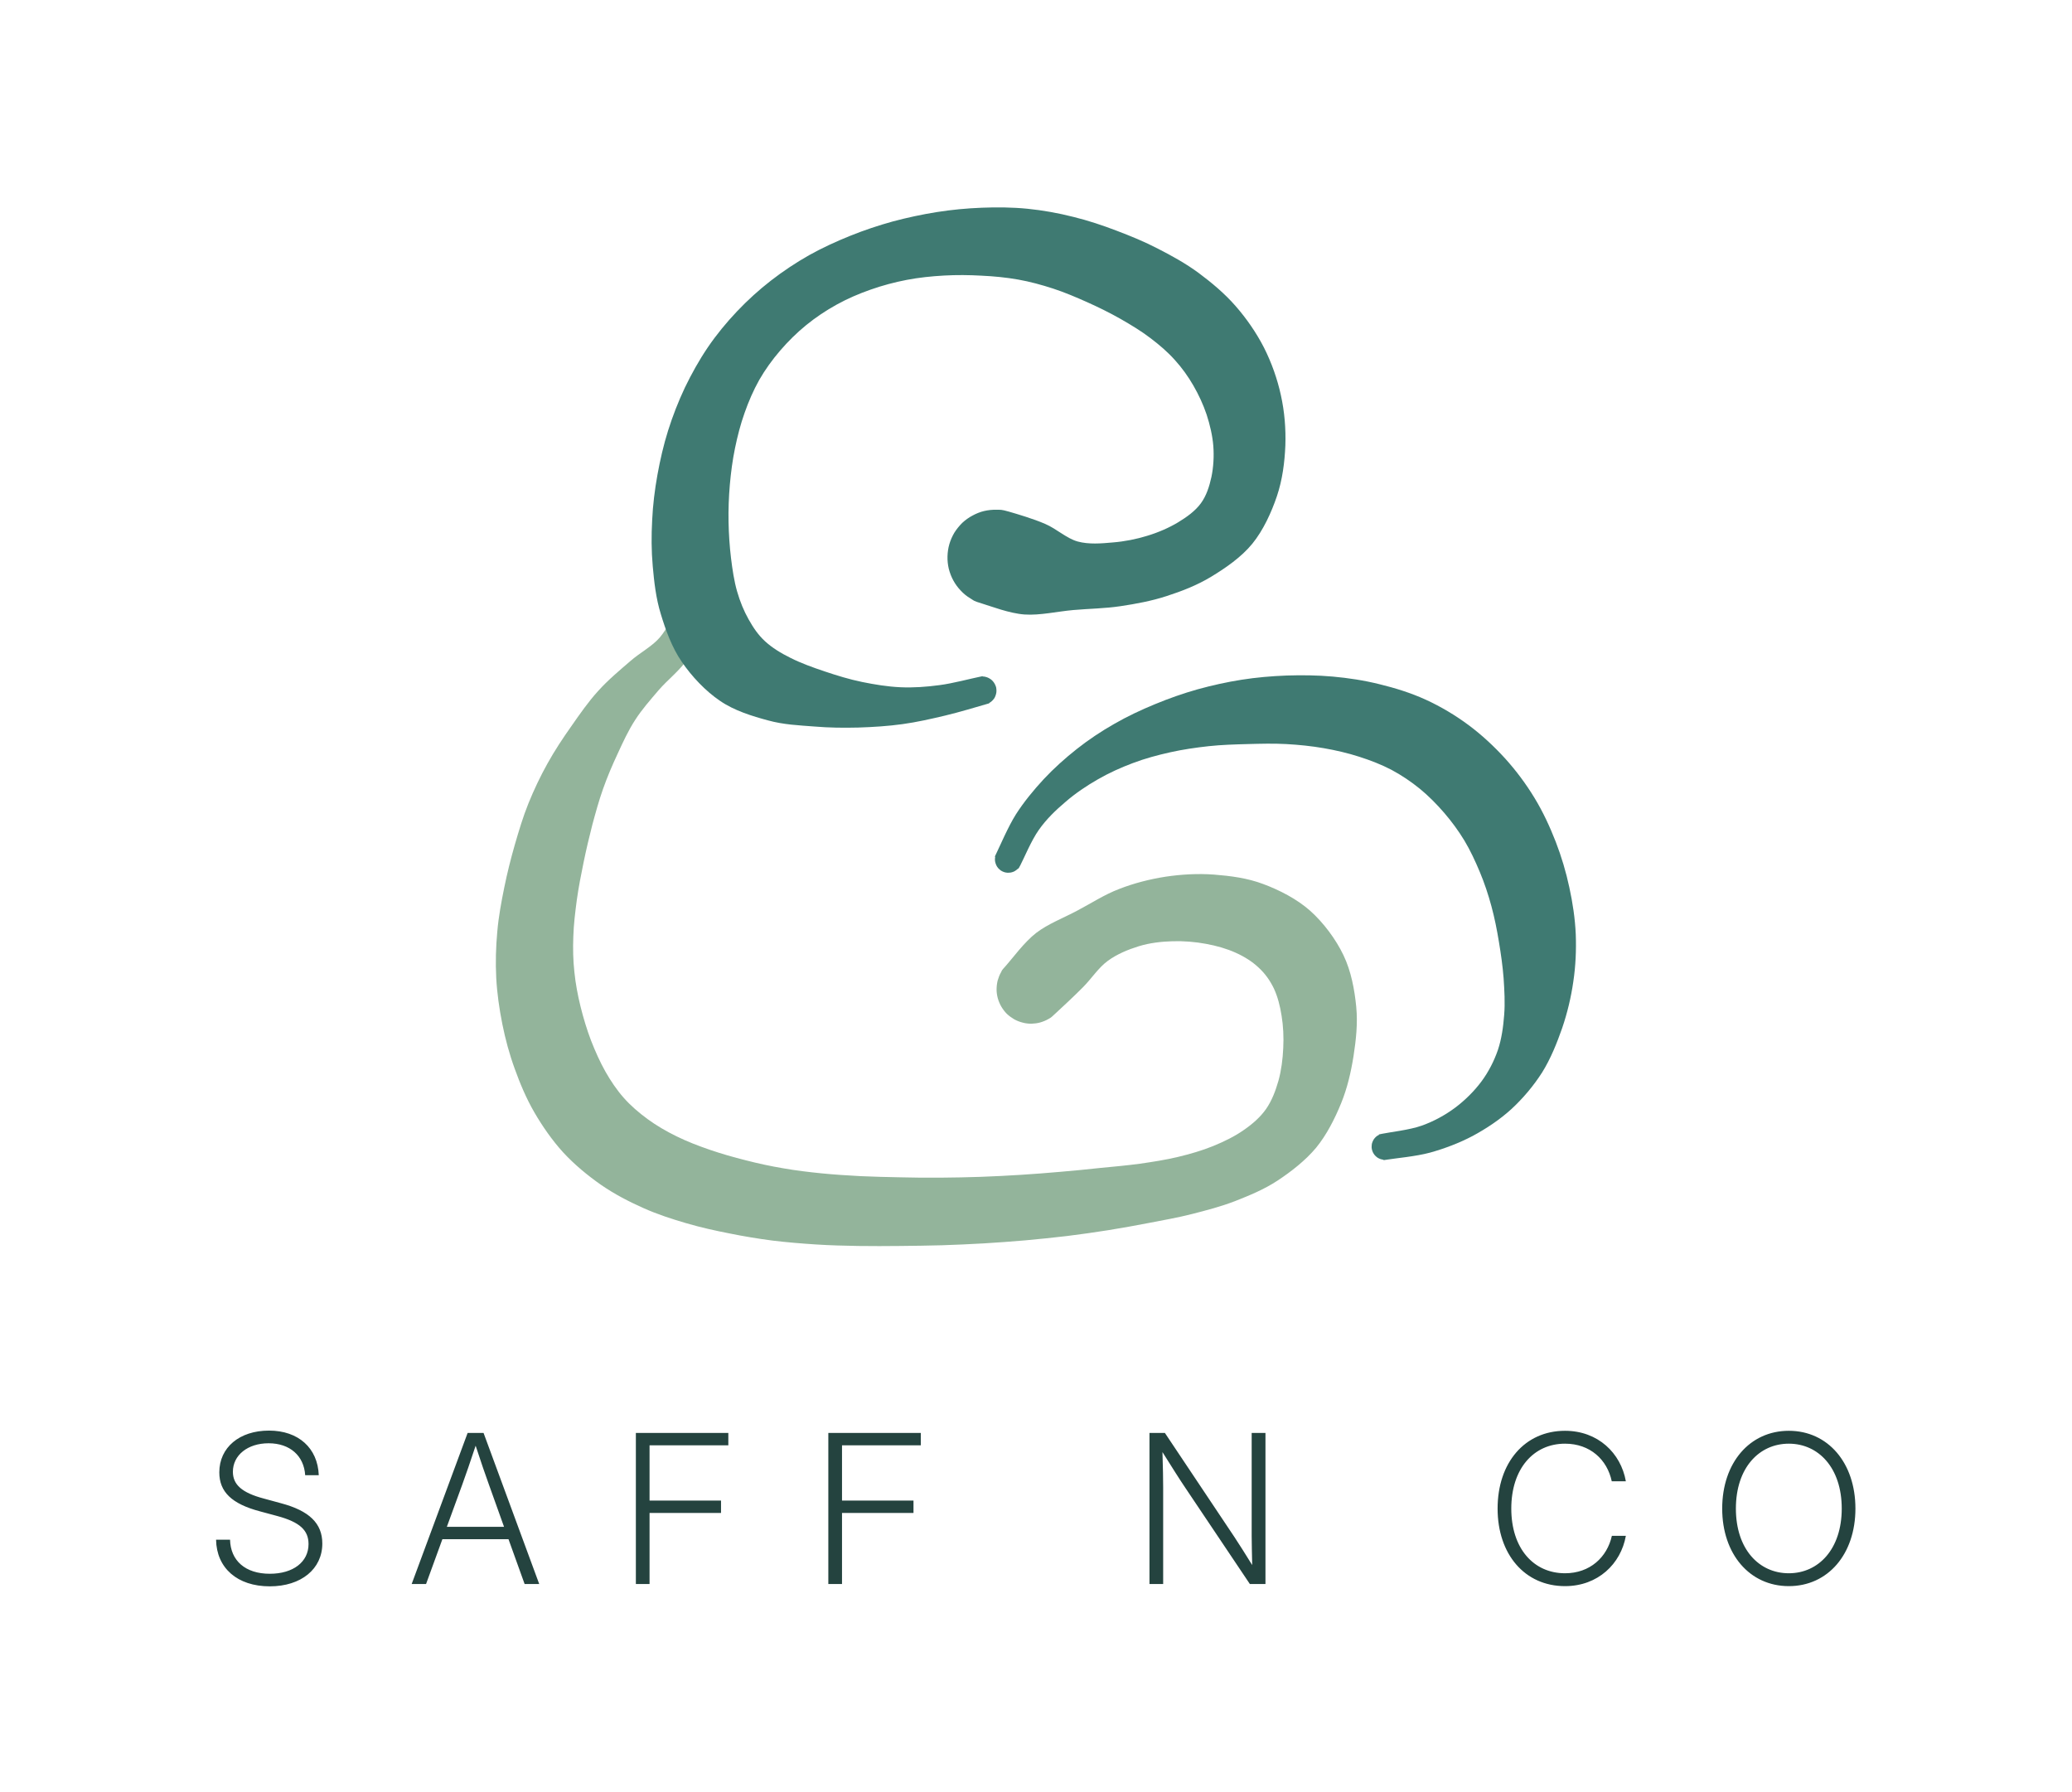
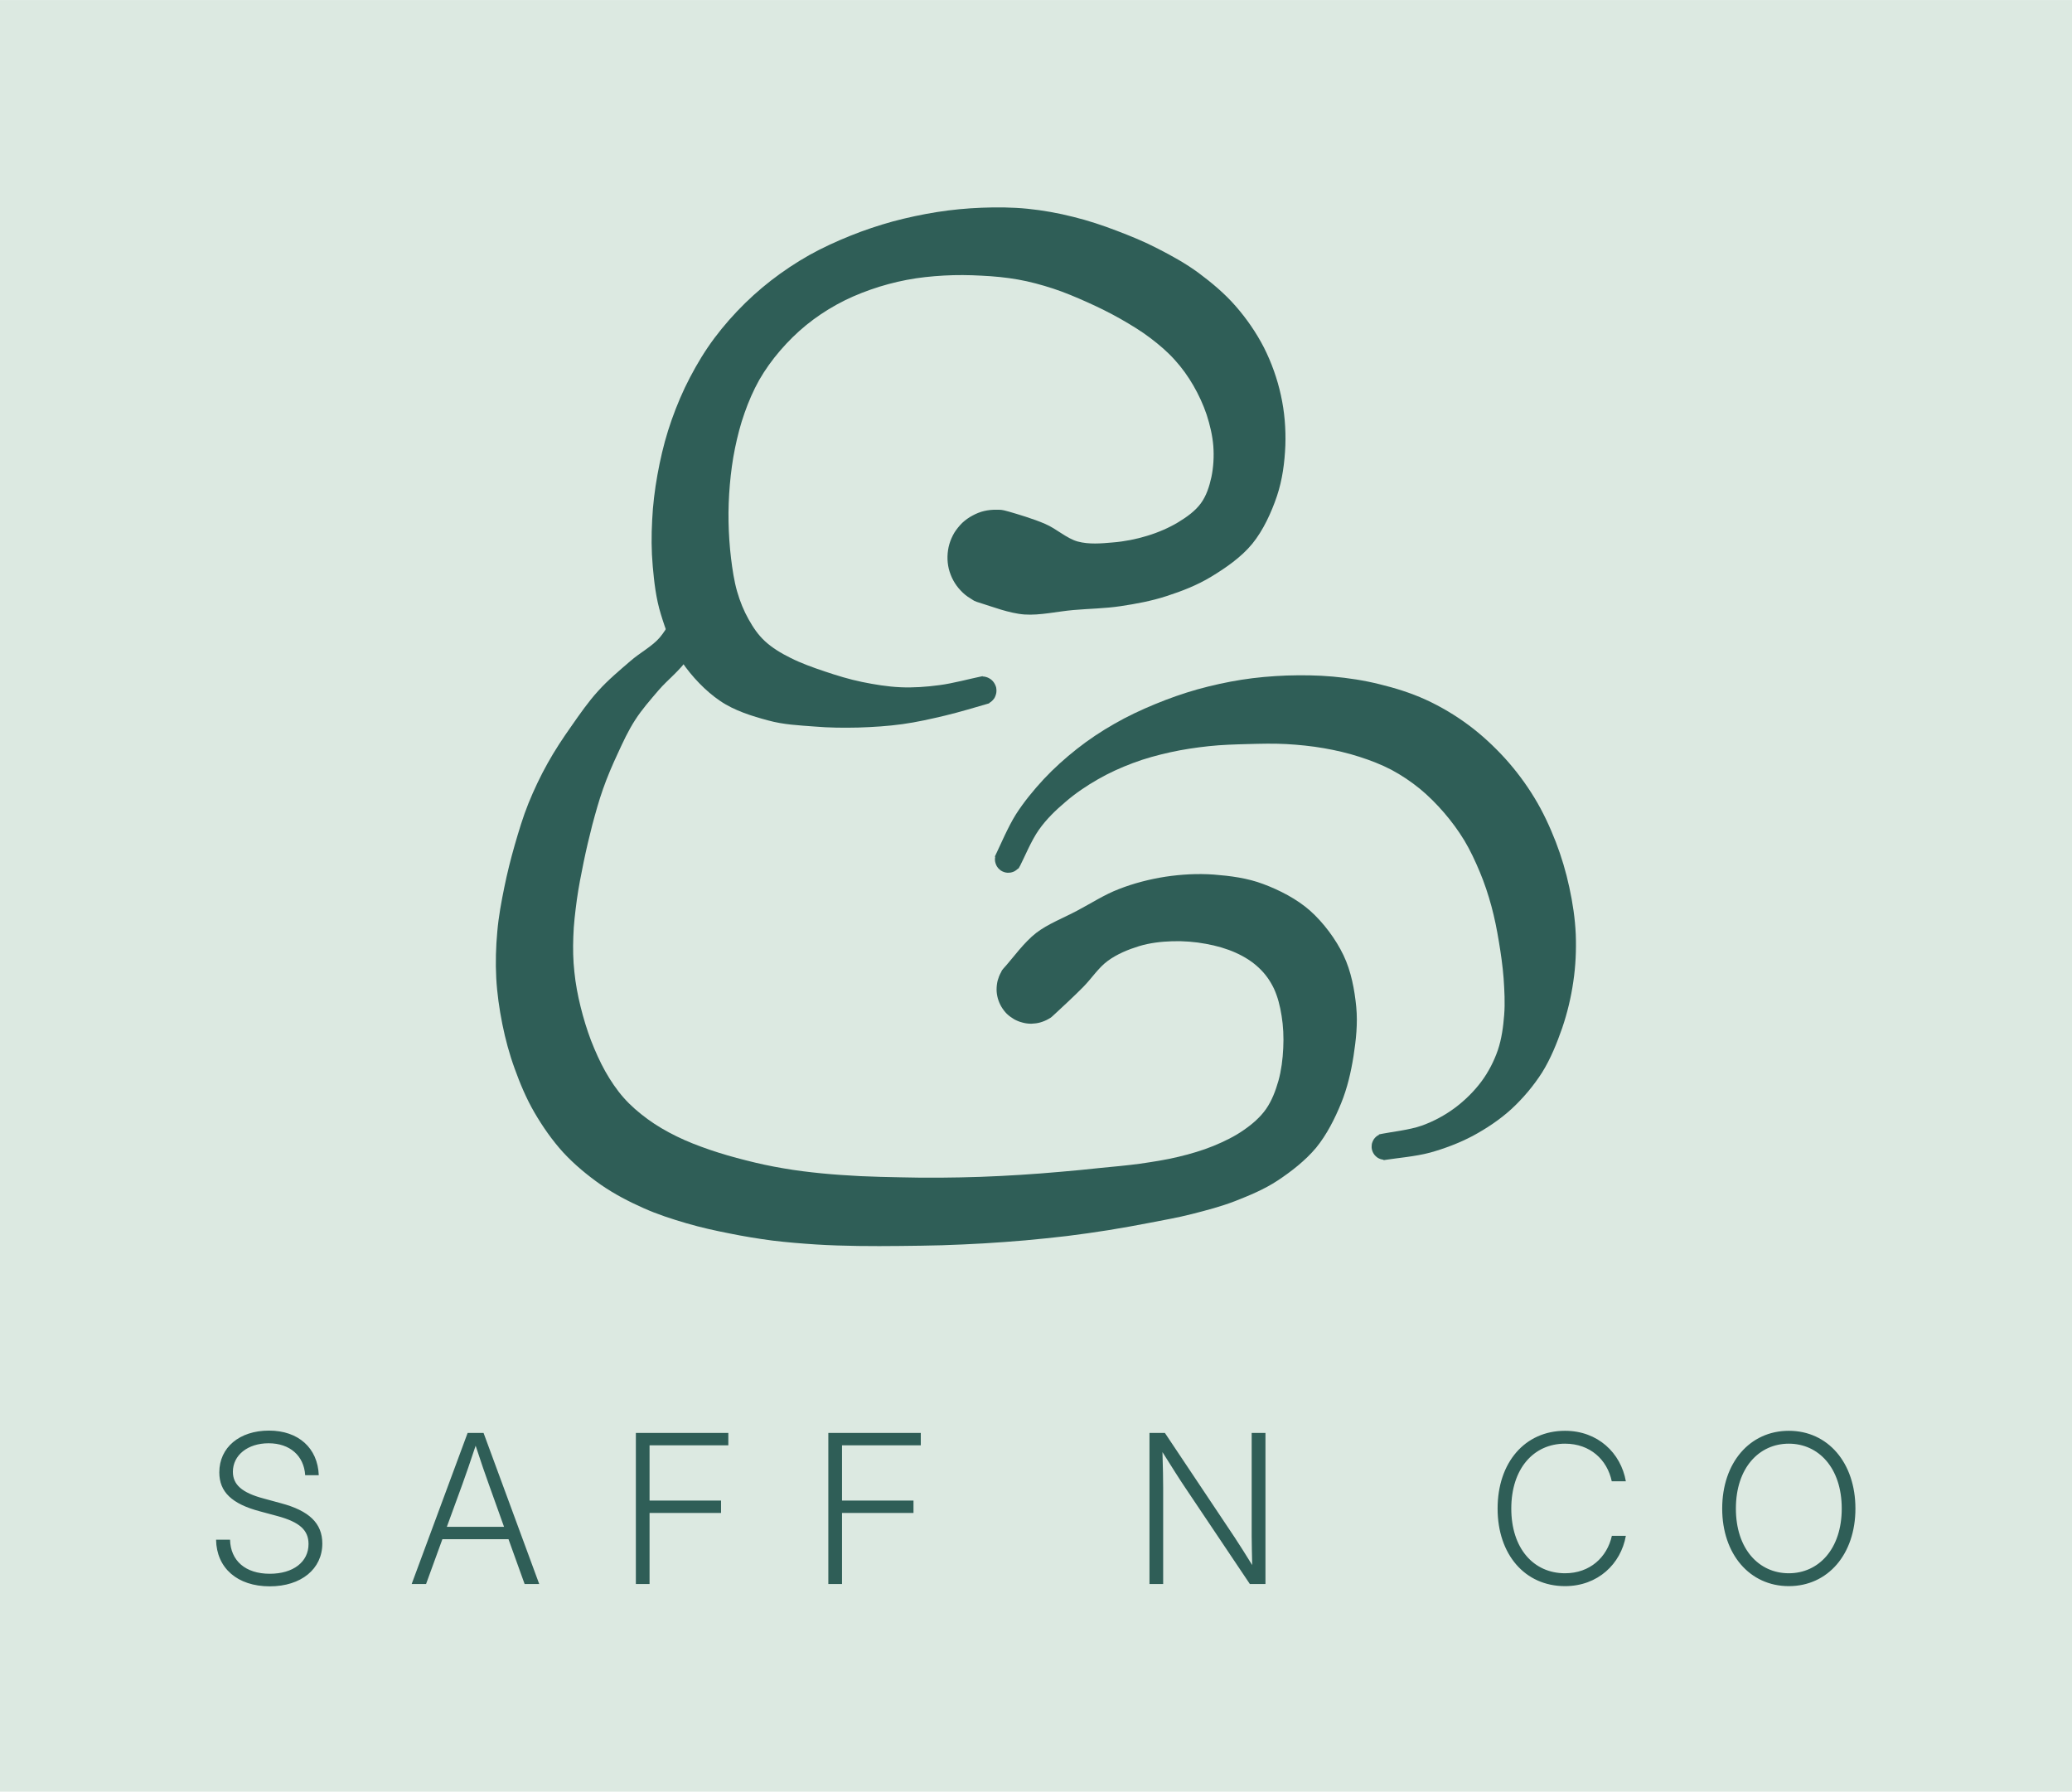
<svg xmlns="http://www.w3.org/2000/svg" viewBox="-199.57 -40.00 399.14 345.10" width="399" height="345">
+   <rect id="background" x="-199.57" y="-40.00" width="399.14" height="345.10" fill="#DCE9E1" />
  <g id="symbol" transform="translate(-103.977 0.000) scale(0.22567)">
-     <path id="bowl" fill="#93B49B" d="M159.7 307.4C158.6 313.4 157.0 330.2 153.7 340.1C150.4 349.9 146.3 358.8 139.7 366.7C133.1 374.5 123.0 379.5 114.2 387.2C105.4 394.8 95.2 403.3 86.9 412.6C78.5 421.8 71.2 432.4 64.0 442.7C56.8 452.9 49.9 463.3 43.8 474.3C37.7 485.2 32.2 496.8 27.5 508.4C22.8 520.0 19.3 531.9 15.8 543.9C12.4 555.8 9.4 567.7 6.9 580.0C4.4 592.3 2.0 605.0 0.9 617.9C-0.3 630.8 -0.7 644.3 0.0 657.4C0.7 670.5 2.6 683.8 5.2 696.8C7.8 709.7 11.2 722.4 15.8 735.0C20.3 747.5 25.6 760.2 32.5 772.1C39.4 784.0 47.8 796.1 57.2 806.4C66.7 816.7 78.1 826.1 89.4 834.0C100.8 841.9 113.2 848.3 125.3 853.7C137.5 859.2 150.0 863.2 162.3 866.8C174.6 870.4 186.8 873.1 199.1 875.5C211.3 878.0 223.6 880.0 235.8 881.6C248.1 883.1 260.5 884.1 272.7 884.9C284.9 885.7 297.0 886.0 309.0 886.2C321.0 886.4 332.9 886.3 344.8 886.2C356.7 886.1 368.5 885.9 380.4 885.6C392.3 885.2 404.2 884.7 416.1 884.0C428.0 883.3 439.9 882.4 451.7 881.4C463.6 880.3 475.5 879.1 487.3 877.7C499.1 876.2 510.8 874.6 522.6 872.7C534.4 870.8 546.0 868.7 557.9 866.4C569.8 864.1 581.9 862.0 594.0 858.9C606.1 855.8 618.5 852.6 630.7 847.9C642.9 843.1 655.6 837.9 667.1 830.3C678.6 822.7 690.8 813.2 699.9 802.3C708.9 791.3 715.9 777.4 721.2 764.4C726.5 751.4 729.6 737.9 731.8 724.1C733.9 710.4 735.5 696.4 734.1 682.0C732.7 667.7 729.8 651.7 723.2 638.0C716.7 624.4 706.2 610.3 694.8 600.1C683.4 590.0 668.5 582.4 654.8 577.3C641.1 572.1 626.5 570.3 612.6 569.2C598.7 568.2 584.9 569.0 571.4 571.0C557.9 573.1 544.2 576.6 531.7 581.5C519.1 586.3 507.7 593.8 495.9 600.0C484.1 606.3 470.9 611.3 460.9 619.0C450.8 626.8 440.5 640.9 435.5 646.5C430.5 652.1 432.1 650.4 430.9 652.6C429.6 654.8 428.7 657.3 428.0 659.7C427.4 662.2 427.1 664.8 427.1 667.4C427.1 669.9 427.5 672.5 428.2 675.0C428.9 677.4 429.9 679.8 431.2 682.0C432.5 684.2 434.1 686.3 435.9 688.1C437.7 689.8 439.9 691.4 442.1 692.7C444.3 693.9 446.7 694.9 449.2 695.5C451.6 696.2 454.3 696.5 456.8 696.5C459.3 696.4 462.0 696.1 464.4 695.4C466.8 694.7 469.3 693.7 471.5 692.4C473.6 691.1 472.6 692.2 477.5 687.6C482.4 683.1 493.6 672.7 501.0 665.2C508.4 657.7 514.1 648.6 522.1 642.8C530.0 637.0 539.6 633.1 548.7 630.3C557.9 627.5 567.6 626.4 577.1 626.1C586.6 625.8 596.7 626.6 605.7 628.3C614.7 629.9 623.7 632.5 631.2 635.9C638.8 639.3 645.5 643.6 650.9 648.7C656.4 653.8 660.5 659.6 663.8 666.4C667.0 673.3 669.1 681.3 670.4 689.8C671.8 698.2 672.3 708.1 671.8 717.3C671.4 726.6 670.1 736.6 667.7 745.2C665.2 753.9 662.1 762.1 657.2 769.2C652.3 776.2 645.6 782.1 638.0 787.3C630.5 792.6 621.3 797.1 612.0 800.9C602.7 804.7 592.4 807.7 581.9 810.2C571.5 812.7 560.5 814.4 549.4 816.0C538.4 817.5 526.9 818.5 515.6 819.6C504.3 820.8 492.9 822.0 481.6 822.9C470.2 823.9 458.9 824.8 447.5 825.5C436.2 826.2 424.8 826.8 413.4 827.2C402.0 827.6 390.7 827.8 379.3 827.9C367.9 828.0 356.5 827.9 345.1 827.6C333.7 827.4 322.3 827.1 311.0 826.6C299.8 826.0 288.6 825.3 277.6 824.2C266.6 823.1 255.7 821.8 245.0 819.9C234.2 818.1 223.6 815.8 213.1 813.1C202.7 810.5 192.2 807.5 182.3 804.1C172.4 800.7 162.8 797.0 153.9 792.6C145.1 788.3 136.7 783.4 129.2 777.9C121.7 772.4 114.8 766.5 108.8 759.7C102.8 752.9 97.7 745.3 93.1 737.2C88.5 729.0 84.5 720.0 80.9 710.8C77.4 701.6 74.4 691.7 72.0 682.0C69.6 672.3 67.7 662.3 66.7 652.3C65.6 642.4 65.4 632.4 65.8 622.1C66.1 611.8 67.4 601.3 68.8 590.7C70.3 580.1 72.4 569.2 74.6 558.6C76.8 547.9 79.3 537.3 82.0 526.8C84.8 516.4 87.6 506.2 91.2 496.0C94.8 485.8 99.1 475.7 103.7 465.9C108.2 456.1 112.7 446.3 118.6 437.2C124.4 428.2 131.2 420.5 138.8 411.6C146.4 402.8 157.2 394.7 164.0 384.2C170.7 373.6 175.6 360.1 179.1 348.1C182.7 336.1 184.3 318.6 185.4 312.0C186.4 305.4 185.6 309.7 185.5 308.6C185.4 307.5 185.2 306.3 184.8 305.3C184.4 304.2 183.9 303.2 183.2 302.3C182.6 301.3 181.8 300.5 180.9 299.7C180.1 299.0 179.1 298.4 178.1 297.9C177.1 297.4 175.9 297.1 174.8 296.9C173.7 296.7 172.6 296.6 171.4 296.7C170.3 296.8 169.2 297.1 168.1 297.5C167.1 297.8 166.0 298.4 165.1 299.0C164.2 299.7 163.3 300.5 162.6 301.3C161.9 302.2 161.3 303.2 160.8 304.2C160.3 305.2 160.9 301.4 159.7 307.4Z" />
-     <path id="puff" fill="#3F7A72" d="M447.3 561.4C450.2 556.0 456.7 540.1 463.2 531.0C469.6 521.9 477.6 514.2 486.0 507.1C494.3 499.9 503.8 493.5 513.4 488.0C522.9 482.5 533.1 477.9 543.5 474.0C553.8 470.1 564.6 467.2 575.4 464.8C586.2 462.4 597.2 460.8 608.2 459.6C619.3 458.4 630.4 458.1 641.4 457.8C652.5 457.5 663.5 457.2 674.4 457.8C685.2 458.4 695.9 459.5 706.3 461.3C716.7 463.1 727.0 465.5 736.6 468.6C746.3 471.7 755.6 475.3 764.2 479.8C772.8 484.4 780.8 489.8 788.2 495.8C795.7 501.9 802.7 509.0 809.1 516.4C815.4 523.7 821.3 531.7 826.4 540.1C831.5 548.6 835.7 557.7 839.6 567.0C843.5 576.3 846.8 586.2 849.5 596.2C852.2 606.1 854.2 616.3 855.9 626.6C857.6 636.8 859.1 647.2 859.9 657.6C860.6 668.0 861.2 678.7 860.4 688.9C859.6 699.2 858.2 709.5 855.0 719.0C851.7 728.5 847.0 737.7 840.9 745.9C834.8 754.1 826.9 761.9 818.5 768.2C810.0 774.5 800.4 779.8 790.0 783.5C779.7 787.2 762.5 789.1 756.4 790.4C750.4 791.6 754.5 790.8 753.6 791.3C752.8 791.7 751.9 792.2 751.2 792.8C750.4 793.5 749.8 794.2 749.2 795.0C748.7 795.8 748.2 796.7 747.9 797.6C747.5 798.5 747.3 799.5 747.3 800.5C747.2 801.5 747.2 802.5 747.4 803.4C747.6 804.4 747.9 805.3 748.3 806.2C748.7 807.1 749.3 807.9 749.9 808.7C750.5 809.4 751.3 810.1 752.1 810.7C752.9 811.2 753.8 811.7 754.7 812.0C755.6 812.3 756.6 812.5 757.5 812.6C758.5 812.7 753.9 813.5 760.5 812.5C767.1 811.4 785.1 809.8 797.2 806.5C809.4 803.1 821.9 798.4 833.5 792.3C845.0 786.1 856.5 778.5 866.4 769.5C876.3 760.4 885.6 749.4 892.9 737.9C900.1 726.3 905.4 713.1 909.9 700.2C914.3 687.3 917.5 673.9 919.4 660.6C921.4 647.3 922.0 633.6 921.5 620.2C920.9 606.8 918.9 593.3 916.0 580.1C913.2 567.0 909.3 553.9 904.4 541.2C899.4 528.4 893.5 515.6 886.3 503.8C879.1 491.9 870.6 480.5 861.2 470.1C851.8 459.8 841.3 450.0 830.0 441.6C818.7 433.2 806.1 425.7 793.4 419.9C780.7 414.1 767.1 409.9 753.9 406.7C740.7 403.4 727.3 401.4 714.1 400.2C700.9 399.0 687.7 398.9 674.7 399.3C661.7 399.8 648.9 400.9 636.2 402.9C623.5 404.9 610.9 407.7 598.6 411.1C586.2 414.6 574.0 418.9 562.2 423.8C550.3 428.7 538.6 434.2 527.5 440.6C516.4 446.9 505.6 454.1 495.6 462.0C485.6 469.9 476.0 478.5 467.3 487.8C458.7 497.1 450.3 507.3 443.6 517.8C436.9 528.4 429.9 545.0 426.9 551.1C424.0 557.1 426.2 552.9 426.0 553.9C425.7 554.8 425.7 555.8 425.7 556.8C425.8 557.8 425.9 558.8 426.3 559.8C426.6 560.7 427.0 561.6 427.5 562.4C428.1 563.3 428.7 564.1 429.5 564.7C430.2 565.4 431.0 566.0 431.9 566.4C432.8 566.9 433.8 567.2 434.7 567.4C435.7 567.6 436.7 567.7 437.7 567.6C438.7 567.6 439.7 567.4 440.6 567.1C441.6 566.8 442.5 566.4 443.3 565.8C444.1 565.3 444.9 564.6 445.6 563.9C446.2 563.2 444.3 566.9 447.3 561.4Z" />
-     <path id="loop" fill="#3F7A72" d="M414.5 337.8C422.2 340.1 438.0 346.3 451.0 347.2C464.1 348.1 479.0 344.6 492.6 343.4C506.3 342.2 519.6 342.1 532.9 340.1C546.2 338.1 559.3 335.7 572.2 331.5C585.2 327.3 598.2 322.3 610.4 314.9C622.6 307.5 636.0 298.3 645.4 286.8C654.7 275.4 661.7 260.1 666.4 246.2C671.1 232.2 673.0 217.4 673.6 203.0C674.1 188.7 672.9 174.0 669.8 160.1C666.8 146.2 661.8 132.2 655.4 119.5C648.9 106.8 640.4 94.5 631.1 83.9C621.8 73.2 610.6 63.9 599.6 55.7C588.6 47.6 576.8 41.1 565.1 35.1C553.4 29.0 541.6 24.2 529.5 19.6C517.5 15.0 505.2 10.9 492.5 7.8C479.9 4.6 466.6 2.2 453.6 0.9C440.6 -0.4 427.4 -0.5 414.5 0.0C401.6 0.5 388.9 1.7 376.2 3.7C363.6 5.7 351.0 8.4 338.6 11.7C326.3 15.1 314.0 19.2 302.1 24.0C290.2 28.8 278.4 34.2 267.1 40.5C255.8 46.9 244.8 54.2 234.5 62.2C224.3 70.1 214.5 79.0 205.5 88.5C196.5 98.0 188.0 108.3 180.6 119.2C173.2 130.1 166.7 141.8 161.0 153.6C155.4 165.5 150.6 177.8 146.7 190.2C142.8 202.6 139.9 215.3 137.6 228.0C135.3 240.8 133.7 253.7 133.1 266.7C132.4 279.7 132.4 292.7 133.6 306.1C134.8 319.4 136.3 333.3 140.5 346.9C144.6 360.4 149.9 375.3 158.4 387.6C166.8 400.0 178.7 412.6 191.0 420.9C203.2 429.3 218.6 434.0 232.0 437.6C245.4 441.3 258.5 441.8 271.3 442.8C284.2 443.9 296.5 444.0 309.1 443.7C321.7 443.3 334.4 442.5 346.7 440.8C359.1 439.1 371.3 436.3 383.1 433.5C395.0 430.7 411.5 425.7 417.8 423.9C424.1 422.1 419.8 423.3 420.7 422.8C421.7 422.3 422.5 421.6 423.3 420.9C424.0 420.2 424.7 419.4 425.3 418.5C425.8 417.6 426.2 416.6 426.5 415.6C426.8 414.6 427.0 413.5 427.0 412.5C427.0 411.4 426.9 410.4 426.7 409.3C426.4 408.3 426.0 407.3 425.5 406.4C425.0 405.5 424.4 404.6 423.7 403.9C423.0 403.1 422.1 402.4 421.2 401.9C420.3 401.3 419.3 400.9 418.3 400.6C417.3 400.3 416.3 400.1 415.2 400.1C414.2 400.1 418.2 399.2 412.1 400.5C405.9 401.7 389.5 406.1 378.3 407.5C367.1 409.0 356.1 409.8 345.0 409.3C334.0 408.8 323.1 407.0 312.3 404.8C301.5 402.6 290.5 399.2 280.4 395.8C270.2 392.4 259.8 388.6 251.3 384.3C242.8 380.1 235.5 375.6 229.5 370.1C223.5 364.6 219.4 358.4 215.4 351.3C211.4 344.2 208.1 336.2 205.6 327.5C203.1 318.8 201.6 308.9 200.4 299.0C199.2 289.1 198.5 278.5 198.3 268.1C198.1 257.7 198.5 247.0 199.4 236.5C200.3 226.1 201.7 215.5 203.8 205.3C205.9 195.1 208.5 184.9 212.0 175.1C215.4 165.4 219.5 155.9 224.5 147.0C229.6 138.1 235.7 129.7 242.4 121.9C249.1 114.1 256.7 106.6 264.7 100.1C272.7 93.6 281.5 87.7 290.6 82.7C299.8 77.6 309.6 73.4 319.6 69.9C329.5 66.4 340.0 63.6 350.4 61.6C360.8 59.6 371.5 58.5 382.2 57.9C392.8 57.3 403.7 57.4 414.2 58.0C424.8 58.5 435.2 59.5 445.4 61.3C455.6 63.1 465.4 65.8 475.3 69.0C485.1 72.2 495.0 76.4 504.6 80.7C514.2 85.0 523.9 89.8 532.9 94.9C541.8 100.0 550.6 105.3 558.3 111.2C566.0 117.0 573.1 123.1 579.2 129.9C585.3 136.6 590.6 144.0 595.1 151.8C599.6 159.6 603.5 168.0 606.4 176.6C609.2 185.2 611.4 194.5 612.1 203.3C612.8 212.2 612.2 221.7 610.5 229.8C608.7 238.0 606.2 245.9 601.4 252.4C596.7 258.8 589.7 263.9 582.1 268.5C574.5 273.1 565.1 277.2 555.8 280.0C546.5 282.9 536.3 284.9 526.4 285.7C516.4 286.6 505.9 287.5 496.3 284.9C486.7 282.2 478.4 274.1 468.6 269.9C458.8 265.6 444.5 261.4 437.6 259.4C430.6 257.4 430.5 257.9 427.0 257.8C423.5 257.7 419.8 258.1 416.4 258.9C413.0 259.7 409.6 261.1 406.5 262.8C403.4 264.4 400.4 266.6 397.8 269.0C395.3 271.5 393.0 274.3 391.1 277.3C389.3 280.3 387.8 283.7 386.8 287.1C385.8 290.5 385.3 294.1 385.2 297.6C385.1 301.2 385.5 304.8 386.3 308.2C387.2 311.7 388.5 315.1 390.2 318.2C391.9 321.3 394.0 324.2 396.5 326.8C398.9 329.4 401.7 331.7 404.8 333.5C407.8 335.3 406.8 335.5 414.5 337.8Z" />
+     <path id="bowl" fill="#2F5E57" d="M159.7 307.4C158.6 313.4 157.0 330.2 153.7 340.1C150.4 349.9 146.3 358.8 139.7 366.7C133.1 374.5 123.0 379.5 114.2 387.2C105.4 394.8 95.2 403.3 86.9 412.6C78.5 421.8 71.2 432.4 64.0 442.7C56.8 452.9 49.9 463.3 43.8 474.3C37.7 485.2 32.2 496.8 27.5 508.4C22.8 520.0 19.3 531.9 15.8 543.9C12.4 555.8 9.4 567.7 6.9 580.0C4.4 592.3 2.0 605.0 0.9 617.9C-0.3 630.8 -0.7 644.3 0.0 657.4C0.7 670.5 2.6 683.8 5.2 696.8C7.8 709.7 11.2 722.4 15.8 735.0C20.3 747.5 25.6 760.2 32.5 772.1C39.4 784.0 47.8 796.1 57.2 806.4C66.7 816.7 78.1 826.1 89.4 834.0C100.8 841.9 113.2 848.3 125.3 853.7C137.5 859.2 150.0 863.2 162.3 866.8C174.6 870.4 186.8 873.1 199.1 875.5C211.3 878.0 223.6 880.0 235.8 881.6C248.1 883.1 260.5 884.1 272.7 884.9C284.9 885.7 297.0 886.0 309.0 886.2C321.0 886.4 332.9 886.3 344.8 886.2C356.7 886.1 368.5 885.9 380.4 885.6C392.3 885.2 404.2 884.7 416.1 884.0C428.0 883.3 439.9 882.4 451.7 881.4C463.6 880.3 475.5 879.1 487.3 877.7C499.1 876.2 510.8 874.6 522.6 872.7C534.4 870.8 546.0 868.7 557.9 866.4C569.8 864.1 581.9 862.0 594.0 858.9C606.1 855.8 618.5 852.6 630.7 847.9C642.9 843.1 655.6 837.9 667.1 830.3C678.6 822.7 690.8 813.2 699.9 802.3C708.9 791.3 715.9 777.4 721.2 764.4C726.5 751.4 729.6 737.9 731.8 724.1C733.9 710.4 735.5 696.4 734.1 682.0C732.7 667.7 729.8 651.7 723.2 638.0C716.7 624.4 706.2 610.3 694.8 600.1C683.4 590.0 668.5 582.4 654.8 577.3C641.1 572.1 626.5 570.3 612.6 569.2C598.7 568.2 584.9 569.0 571.4 571.0C557.9 573.1 544.2 576.6 531.7 581.5C519.1 586.3 507.7 593.8 495.9 600.0C484.1 606.3 470.9 611.3 460.9 619.0C450.8 626.8 440.5 640.9 435.5 646.5C430.5 652.1 432.1 650.4 430.9 652.6C429.6 654.8 428.7 657.3 428.0 659.7C427.4 662.2 427.1 664.8 427.1 667.4C427.1 669.9 427.5 672.5 428.2 675.0C428.9 677.4 429.9 679.8 431.2 682.0C432.5 684.2 434.1 686.3 435.9 688.1C437.7 689.8 439.9 691.4 442.1 692.7C444.3 693.9 446.7 694.9 449.2 695.5C451.6 696.2 454.3 696.5 456.8 696.5C459.3 696.4 462.0 696.1 464.4 695.4C466.8 694.7 469.3 693.7 471.5 692.4C473.6 691.1 472.6 692.2 477.5 687.6C482.4 683.1 493.6 672.7 501.0 665.2C508.4 657.7 514.1 648.6 522.1 642.8C530.0 637.0 539.6 633.1 548.7 630.3C557.9 627.5 567.6 626.4 577.1 626.1C586.6 625.8 596.7 626.6 605.7 628.3C614.7 629.9 623.7 632.5 631.2 635.9C638.8 639.3 645.5 643.6 650.9 648.7C656.4 653.8 660.5 659.6 663.8 666.4C667.0 673.3 669.1 681.3 670.4 689.8C671.8 698.2 672.3 708.1 671.8 717.3C671.4 726.6 670.1 736.6 667.7 745.2C665.2 753.9 662.1 762.1 657.2 769.2C652.3 776.2 645.6 782.1 638.0 787.3C630.5 792.6 621.3 797.1 612.0 800.9C602.7 804.7 592.4 807.7 581.9 810.2C571.5 812.7 560.5 814.4 549.4 816.0C538.4 817.5 526.9 818.5 515.6 819.6C504.3 820.8 492.9 822.0 481.6 822.9C470.2 823.9 458.9 824.8 447.5 825.5C436.2 826.2 424.8 826.8 413.4 827.2C402.0 827.6 390.7 827.8 379.3 827.9C367.9 828.0 356.5 827.9 345.1 827.6C333.7 827.4 322.3 827.1 311.0 826.6C299.8 826.0 288.6 825.3 277.6 824.2C266.6 823.1 255.7 821.8 245.0 819.9C234.2 818.1 223.6 815.8 213.1 813.1C202.7 810.5 192.2 807.5 182.3 804.1C172.4 800.7 162.8 797.0 153.9 792.6C145.1 788.3 136.7 783.4 129.2 777.9C121.7 772.4 114.8 766.5 108.8 759.7C102.8 752.9 97.7 745.3 93.1 737.2C88.5 729.0 84.5 720.0 80.9 710.8C77.4 701.6 74.4 691.7 72.0 682.0C69.6 672.3 67.7 662.3 66.7 652.3C65.6 642.4 65.4 632.4 65.8 622.1C66.1 611.8 67.4 601.3 68.8 590.7C70.3 580.1 72.4 569.2 74.6 558.6C76.8 547.9 79.3 537.3 82.0 526.8C84.8 516.4 87.6 506.2 91.2 496.0C94.8 485.8 99.1 475.7 103.7 465.9C108.2 456.1 112.7 446.3 118.6 437.2C124.4 428.2 131.2 420.5 138.8 411.6C146.4 402.8 157.2 394.7 164.0 384.2C170.7 373.6 175.6 360.1 179.1 348.1C182.7 336.1 184.3 318.6 185.4 312.0C186.4 305.4 185.6 309.7 185.5 308.6C185.4 307.5 185.2 306.3 184.8 305.3C184.4 304.2 183.9 303.2 183.2 302.3C182.6 301.3 181.8 300.5 180.9 299.7C180.1 299.0 179.1 298.4 178.1 297.9C177.1 297.4 175.9 297.1 174.8 296.9C173.7 296.7 172.6 296.6 171.4 296.7C170.3 296.8 169.2 297.1 168.1 297.5C167.1 297.8 166.0 298.4 165.1 299.0C164.2 299.7 163.3 300.5 162.6 301.3C161.9 302.2 161.3 303.2 160.8 304.2C160.3 305.2 160.9 301.4 159.7 307.4Z" />
+     <path id="puff" fill="#2F5E57" d="M447.3 561.4C450.2 556.0 456.7 540.1 463.2 531.0C469.6 521.9 477.6 514.2 486.0 507.1C494.3 499.9 503.8 493.5 513.4 488.0C522.9 482.5 533.1 477.9 543.5 474.0C553.8 470.1 564.6 467.2 575.4 464.8C586.2 462.4 597.2 460.8 608.2 459.6C619.3 458.4 630.4 458.1 641.4 457.8C652.5 457.5 663.5 457.2 674.4 457.8C685.2 458.4 695.9 459.5 706.3 461.3C716.7 463.1 727.0 465.5 736.6 468.6C746.3 471.7 755.6 475.3 764.2 479.8C772.8 484.4 780.8 489.8 788.2 495.8C795.7 501.9 802.7 509.0 809.1 516.4C815.4 523.7 821.3 531.7 826.4 540.1C831.5 548.6 835.7 557.7 839.6 567.0C843.5 576.3 846.8 586.2 849.5 596.2C852.2 606.1 854.2 616.3 855.9 626.6C857.6 636.8 859.1 647.2 859.9 657.6C860.6 668.0 861.2 678.7 860.4 688.9C859.6 699.2 858.2 709.5 855.0 719.0C851.7 728.5 847.0 737.7 840.9 745.9C834.8 754.1 826.9 761.9 818.5 768.2C810.0 774.5 800.4 779.8 790.0 783.5C779.7 787.2 762.5 789.1 756.4 790.4C750.4 791.6 754.5 790.8 753.6 791.3C752.8 791.7 751.9 792.2 751.2 792.8C750.4 793.5 749.8 794.2 749.2 795.0C748.7 795.8 748.2 796.7 747.9 797.6C747.5 798.5 747.3 799.5 747.3 800.5C747.2 801.5 747.2 802.5 747.4 803.4C747.6 804.4 747.9 805.3 748.3 806.2C748.7 807.1 749.3 807.9 749.9 808.7C750.5 809.4 751.3 810.1 752.1 810.7C752.9 811.2 753.8 811.7 754.7 812.0C755.6 812.3 756.6 812.5 757.5 812.6C758.5 812.7 753.9 813.5 760.5 812.5C767.1 811.4 785.1 809.8 797.2 806.5C809.4 803.1 821.9 798.4 833.5 792.3C845.0 786.1 856.5 778.5 866.4 769.5C876.3 760.4 885.6 749.4 892.9 737.9C900.1 726.3 905.4 713.1 909.9 700.2C914.3 687.3 917.5 673.9 919.4 660.6C921.4 647.3 922.0 633.6 921.5 620.2C920.9 606.8 918.9 593.3 916.0 580.1C913.2 567.0 909.3 553.9 904.4 541.2C899.4 528.4 893.5 515.6 886.3 503.8C879.1 491.9 870.6 480.5 861.2 470.1C851.8 459.8 841.3 450.0 830.0 441.6C818.7 433.2 806.1 425.7 793.4 419.9C780.7 414.1 767.1 409.9 753.9 406.7C740.7 403.4 727.3 401.4 714.1 400.2C700.9 399.0 687.7 398.9 674.7 399.3C661.7 399.8 648.9 400.9 636.2 402.9C623.5 404.9 610.9 407.7 598.6 411.1C586.2 414.6 574.0 418.9 562.2 423.8C550.3 428.7 538.6 434.2 527.5 440.6C516.4 446.9 505.6 454.1 495.6 462.0C485.6 469.9 476.0 478.5 467.3 487.8C458.7 497.1 450.3 507.3 443.6 517.8C436.9 528.4 429.9 545.0 426.9 551.1C424.0 557.1 426.2 552.9 426.0 553.9C425.7 554.8 425.7 555.8 425.7 556.8C425.8 557.8 425.9 558.8 426.3 559.8C426.6 560.7 427.0 561.6 427.5 562.4C428.1 563.3 428.7 564.1 429.5 564.7C430.2 565.4 431.0 566.0 431.9 566.4C432.8 566.9 433.8 567.2 434.7 567.4C435.7 567.6 436.7 567.7 437.7 567.6C438.7 567.6 439.7 567.4 440.6 567.1C441.6 566.8 442.5 566.4 443.3 565.8C444.1 565.3 444.9 564.6 445.6 563.9C446.2 563.2 444.3 566.9 447.3 561.4Z" />
+     <path id="loop" fill="#2F5E57" d="M414.5 337.8C422.2 340.1 438.0 346.3 451.0 347.2C464.1 348.1 479.0 344.6 492.6 343.4C506.3 342.2 519.6 342.1 532.9 340.1C546.2 338.1 559.3 335.7 572.2 331.5C585.2 327.3 598.2 322.3 610.4 314.9C622.6 307.5 636.0 298.3 645.4 286.8C654.7 275.4 661.7 260.1 666.4 246.2C671.1 232.2 673.0 217.4 673.6 203.0C674.1 188.7 672.9 174.0 669.8 160.1C666.8 146.2 661.8 132.2 655.4 119.5C648.9 106.8 640.4 94.5 631.1 83.9C621.8 73.2 610.6 63.9 599.6 55.7C588.6 47.6 576.8 41.1 565.1 35.1C553.4 29.0 541.6 24.2 529.5 19.6C517.5 15.0 505.2 10.9 492.5 7.8C479.9 4.6 466.6 2.2 453.6 0.9C440.6 -0.4 427.4 -0.5 414.5 0.0C401.6 0.5 388.9 1.7 376.2 3.7C363.6 5.7 351.0 8.4 338.6 11.7C326.3 15.1 314.0 19.2 302.1 24.0C290.2 28.8 278.4 34.2 267.1 40.5C255.8 46.9 244.8 54.2 234.5 62.2C224.3 70.1 214.5 79.0 205.5 88.5C196.5 98.0 188.0 108.3 180.6 119.2C173.2 130.1 166.7 141.8 161.0 153.6C155.4 165.5 150.6 177.8 146.7 190.2C142.8 202.6 139.9 215.3 137.6 228.0C135.3 240.8 133.7 253.7 133.1 266.7C132.4 279.7 132.4 292.7 133.6 306.1C134.8 319.4 136.3 333.3 140.5 346.9C144.6 360.4 149.9 375.3 158.4 387.6C166.8 400.0 178.7 412.6 191.0 420.9C203.2 429.3 218.6 434.0 232.0 437.6C245.4 441.3 258.5 441.8 271.3 442.8C284.2 443.9 296.5 444.0 309.1 443.7C321.7 443.3 334.4 442.5 346.7 440.8C359.1 439.1 371.3 436.3 383.1 433.5C395.0 430.7 411.5 425.7 417.8 423.9C424.1 422.1 419.8 423.3 420.7 422.8C421.7 422.3 422.5 421.6 423.3 420.9C424.0 420.2 424.7 419.4 425.3 418.5C425.8 417.6 426.2 416.6 426.5 415.6C426.8 414.6 427.0 413.5 427.0 412.5C427.0 411.4 426.9 410.4 426.7 409.3C426.4 408.3 426.0 407.3 425.5 406.4C425.0 405.5 424.4 404.6 423.7 403.9C423.0 403.1 422.1 402.4 421.2 401.9C420.3 401.3 419.3 400.9 418.3 400.6C417.3 400.3 416.3 400.1 415.2 400.1C414.2 400.1 418.2 399.2 412.1 400.5C405.9 401.7 389.5 406.1 378.3 407.5C367.1 409.0 356.1 409.8 345.0 409.3C334.0 408.8 323.1 407.0 312.3 404.8C301.5 402.6 290.5 399.2 280.4 395.8C270.2 392.4 259.8 388.6 251.3 384.3C242.8 380.1 235.5 375.6 229.5 370.1C223.5 364.6 219.4 358.4 215.4 351.3C211.4 344.2 208.1 336.2 205.6 327.5C203.1 318.8 201.6 308.9 200.4 299.0C199.2 289.1 198.5 278.5 198.3 268.1C198.1 257.7 198.5 247.0 199.4 236.5C200.3 226.1 201.7 215.5 203.8 205.3C205.9 195.1 208.5 184.9 212.0 175.1C215.4 165.4 219.5 155.9 224.5 147.0C229.6 138.1 235.7 129.7 242.4 121.9C249.1 114.1 256.7 106.6 264.7 100.1C272.7 93.6 281.5 87.7 290.6 82.7C299.8 77.6 309.6 73.4 319.6 69.9C329.5 66.4 340.0 63.6 350.4 61.6C360.8 59.6 371.5 58.5 382.2 57.9C392.8 57.3 403.7 57.4 414.2 58.0C424.8 58.5 435.2 59.5 445.4 61.3C455.6 63.1 465.4 65.8 475.3 69.0C485.1 72.2 495.0 76.4 504.6 80.7C514.2 85.0 523.9 89.8 532.9 94.9C541.8 100.0 550.6 105.3 558.3 111.2C566.0 117.0 573.1 123.1 579.2 129.9C585.3 136.6 590.6 144.0 595.1 151.8C599.6 159.6 603.5 168.0 606.4 176.6C609.2 185.2 611.4 194.5 612.1 203.3C612.8 212.2 612.2 221.7 610.5 229.8C608.7 238.0 606.2 245.9 601.4 252.4C596.7 258.8 589.7 263.9 582.1 268.5C574.5 273.1 565.1 277.2 555.8 280.0C546.5 282.9 536.3 284.9 526.4 285.7C516.4 286.6 505.9 287.5 496.3 284.9C486.7 282.2 478.4 274.1 468.6 269.9C458.8 265.6 444.5 261.4 437.6 259.4C430.6 257.4 430.5 257.9 427.0 257.8C423.5 257.7 419.8 258.1 416.4 258.9C413.0 259.7 409.6 261.1 406.5 262.8C403.4 264.4 400.4 266.6 397.8 269.0C395.3 271.5 393.0 274.3 391.1 277.3C389.3 280.3 387.8 283.7 386.8 287.1C385.8 290.5 385.3 294.1 385.2 297.6C385.1 301.2 385.5 304.8 386.3 308.2C387.2 311.7 388.5 315.1 390.2 318.2C391.9 321.3 394.0 324.2 396.5 326.8C398.9 329.4 401.7 331.7 404.8 333.5C407.8 335.3 406.8 335.5 414.5 337.8Z" />
  </g>
-   <path id="logotype" transform="translate(-159.570 265.102)" fill="#24433F" d="M11.973 0.449C18.027 0.449 22.09 -2.91 22.09 -7.793C22.09 -11.699 19.551 -14.121 14.102 -15.566L10.801 -16.465C6.602 -17.578 4.863 -19.141 4.863 -21.621C4.863 -24.824 7.734 -27.109 11.738 -27.109C15.859 -27.109 18.555 -24.688 18.789 -20.957H21.406C21.211 -26.172 17.5 -29.551 11.816 -29.551C6.113 -29.551 2.246 -26.289 2.246 -21.504C2.246 -17.754 4.629 -15.43 10.117 -13.984L13.379 -13.105C17.754 -11.934 19.434 -10.352 19.434 -7.695C19.434 -4.238 16.465 -1.973 11.973 -1.973C7.266 -1.973 4.414 -4.492 4.316 -8.535H1.621C1.719 -3.066 5.723 0.449 11.973 0.449Z M39.302 0H42.075L45.22 -8.633H57.954L61.059 0H63.872L53.149 -29.102H50.083ZM46.079 -11.016 49.067 -19.199C49.79 -21.211 50.552 -23.398 51.626 -26.641C52.68 -23.398 53.442 -21.211 54.165 -19.199L57.095 -11.016Z M82.49 0H85.127V-13.691H98.896V-16.074H85.127V-26.719H100.302V-29.102H82.49Z M119.565 0H122.202V-13.691H135.971V-16.074H122.202V-26.719H137.377V-29.102H119.565Z M181.43 0H184.066V-18.594C184.066 -20.059 184.027 -22.363 183.93 -25.41C185.785 -22.461 187.309 -20.039 188.305 -18.574L200.766 0H203.773V-29.102H201.117V-9.219C201.117 -7.969 201.176 -5.586 201.215 -3.652C199.984 -5.645 198.656 -7.754 197.758 -9.102L184.398 -29.102H181.43Z M261.478 0.41C267.826 0.41 272.24 -3.887 273.197 -9.277H270.502C269.584 -5.156 266.283 -2.07 261.478 -2.07C255.404 -2.07 251.127 -6.875 251.127 -14.531C251.127 -22.188 255.404 -27.031 261.478 -27.031C266.322 -27.031 269.603 -23.945 270.482 -19.785H273.197C272.24 -25.215 267.826 -29.512 261.478 -29.512C253.724 -29.512 248.49 -23.379 248.49 -14.531C248.49 -5.723 253.724 0.41 261.478 0.41Z M304.588 0.41C312.127 0.41 317.42 -5.742 317.42 -14.531C317.42 -23.34 312.127 -29.512 304.588 -29.512C297.049 -29.512 291.756 -23.34 291.756 -14.531C291.756 -5.762 297.049 0.41 304.588 0.41ZM304.588 -2.07C298.827 -2.07 294.393 -6.738 294.393 -14.531C294.393 -22.383 298.866 -27.031 304.588 -27.031C310.311 -27.031 314.784 -22.363 314.784 -14.531C314.784 -6.719 310.311 -2.07 304.588 -2.07Z" />
+   <path id="logotype" transform="translate(-159.570 265.102)" fill="#2F5E57" d="M11.973 0.449C18.027 0.449 22.09 -2.91 22.09 -7.793C22.09 -11.699 19.551 -14.121 14.102 -15.566L10.801 -16.465C6.602 -17.578 4.863 -19.141 4.863 -21.621C4.863 -24.824 7.734 -27.109 11.738 -27.109C15.859 -27.109 18.555 -24.688 18.789 -20.957H21.406C21.211 -26.172 17.5 -29.551 11.816 -29.551C6.113 -29.551 2.246 -26.289 2.246 -21.504C2.246 -17.754 4.629 -15.43 10.117 -13.984L13.379 -13.105C17.754 -11.934 19.434 -10.352 19.434 -7.695C19.434 -4.238 16.465 -1.973 11.973 -1.973C7.266 -1.973 4.414 -4.492 4.316 -8.535H1.621C1.719 -3.066 5.723 0.449 11.973 0.449Z M39.302 0H42.075L45.22 -8.633H57.954L61.059 0H63.872L53.149 -29.102H50.083ZM46.079 -11.016 49.067 -19.199C49.79 -21.211 50.552 -23.398 51.626 -26.641C52.68 -23.398 53.442 -21.211 54.165 -19.199L57.095 -11.016Z M82.49 0H85.127V-13.691H98.896V-16.074H85.127V-26.719H100.302V-29.102H82.49Z M119.565 0H122.202V-13.691H135.971V-16.074H122.202V-26.719H137.377V-29.102H119.565Z M181.43 0H184.066V-18.594C184.066 -20.059 184.027 -22.363 183.93 -25.41C185.785 -22.461 187.309 -20.039 188.305 -18.574L200.766 0H203.773V-29.102H201.117V-9.219C201.117 -7.969 201.176 -5.586 201.215 -3.652C199.984 -5.645 198.656 -7.754 197.758 -9.102L184.398 -29.102H181.43Z M261.478 0.41C267.826 0.41 272.24 -3.887 273.197 -9.277H270.502C269.584 -5.156 266.283 -2.07 261.478 -2.07C255.404 -2.07 251.127 -6.875 251.127 -14.531C251.127 -22.188 255.404 -27.031 261.478 -27.031C266.322 -27.031 269.603 -23.945 270.482 -19.785H273.197C272.24 -25.215 267.826 -29.512 261.478 -29.512C253.724 -29.512 248.49 -23.379 248.49 -14.531C248.49 -5.723 253.724 0.41 261.478 0.41Z M304.588 0.41C312.127 0.41 317.42 -5.742 317.42 -14.531C317.42 -23.34 312.127 -29.512 304.588 -29.512C297.049 -29.512 291.756 -23.34 291.756 -14.531C291.756 -5.762 297.049 0.41 304.588 0.41ZM304.588 -2.07C298.827 -2.07 294.393 -6.738 294.393 -14.531C294.393 -22.383 298.866 -27.031 304.588 -27.031C310.311 -27.031 314.784 -22.363 314.784 -14.531C314.784 -6.719 310.311 -2.07 304.588 -2.07Z" />
</svg>
